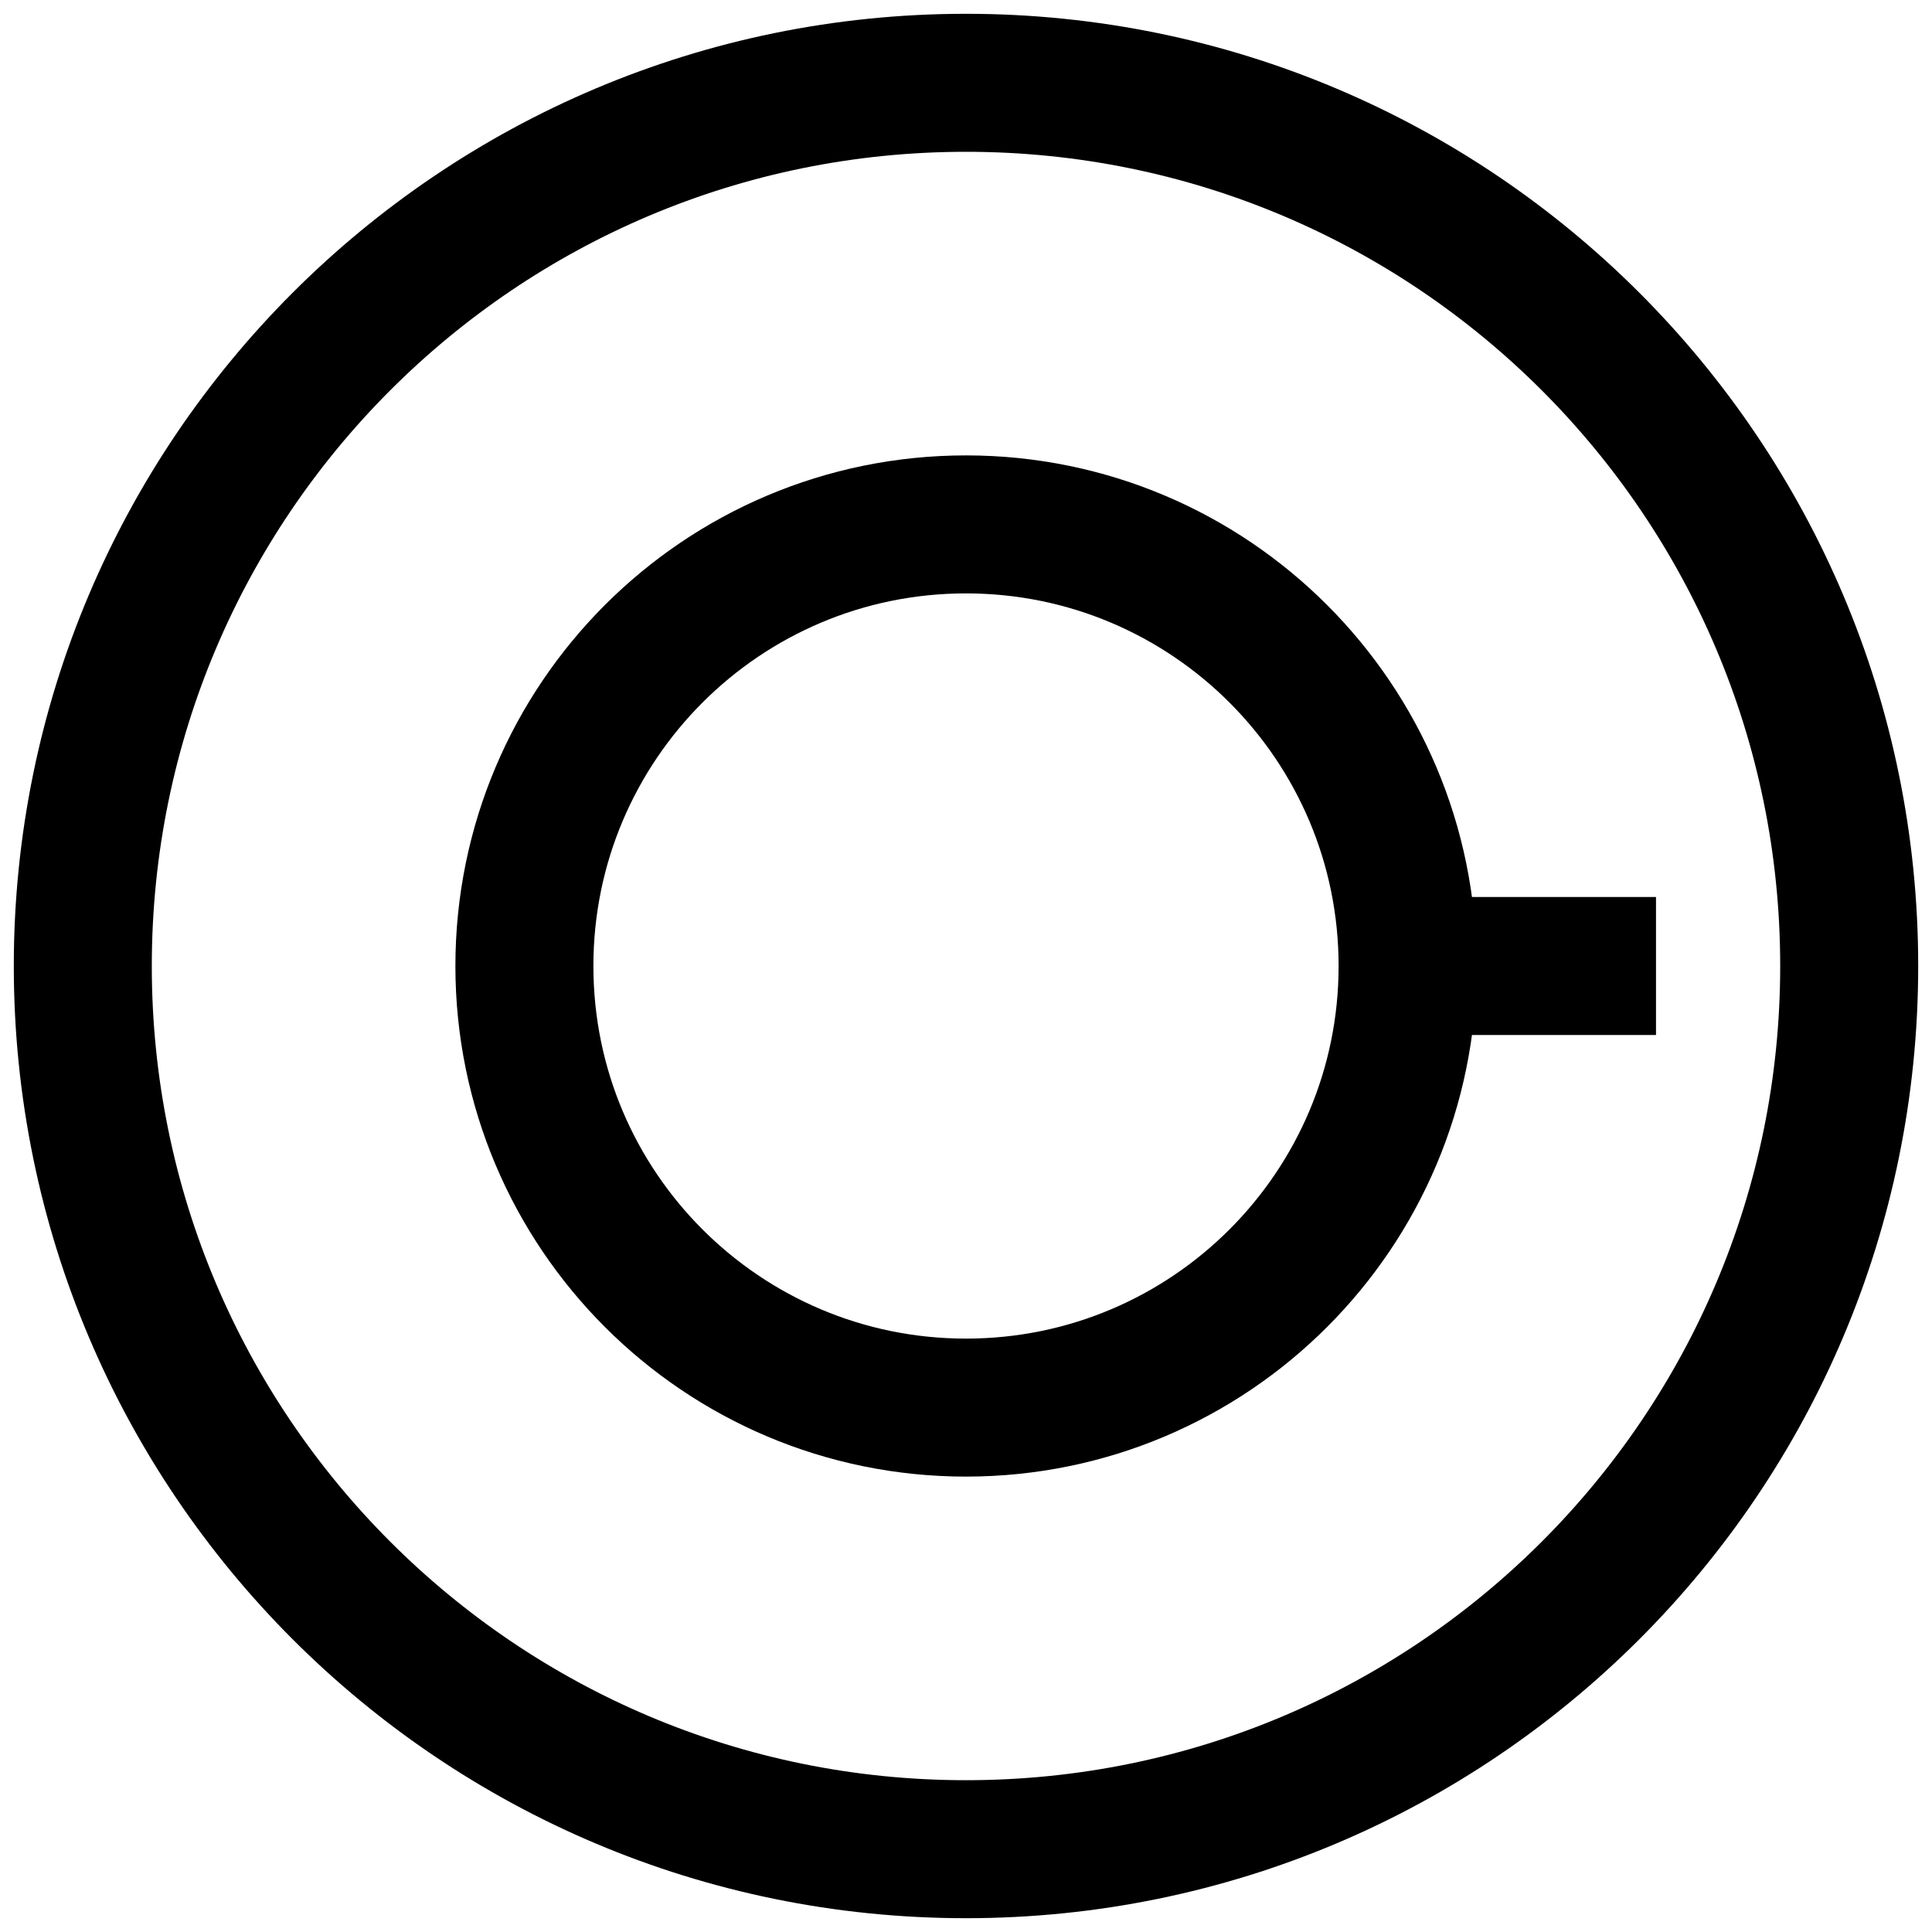
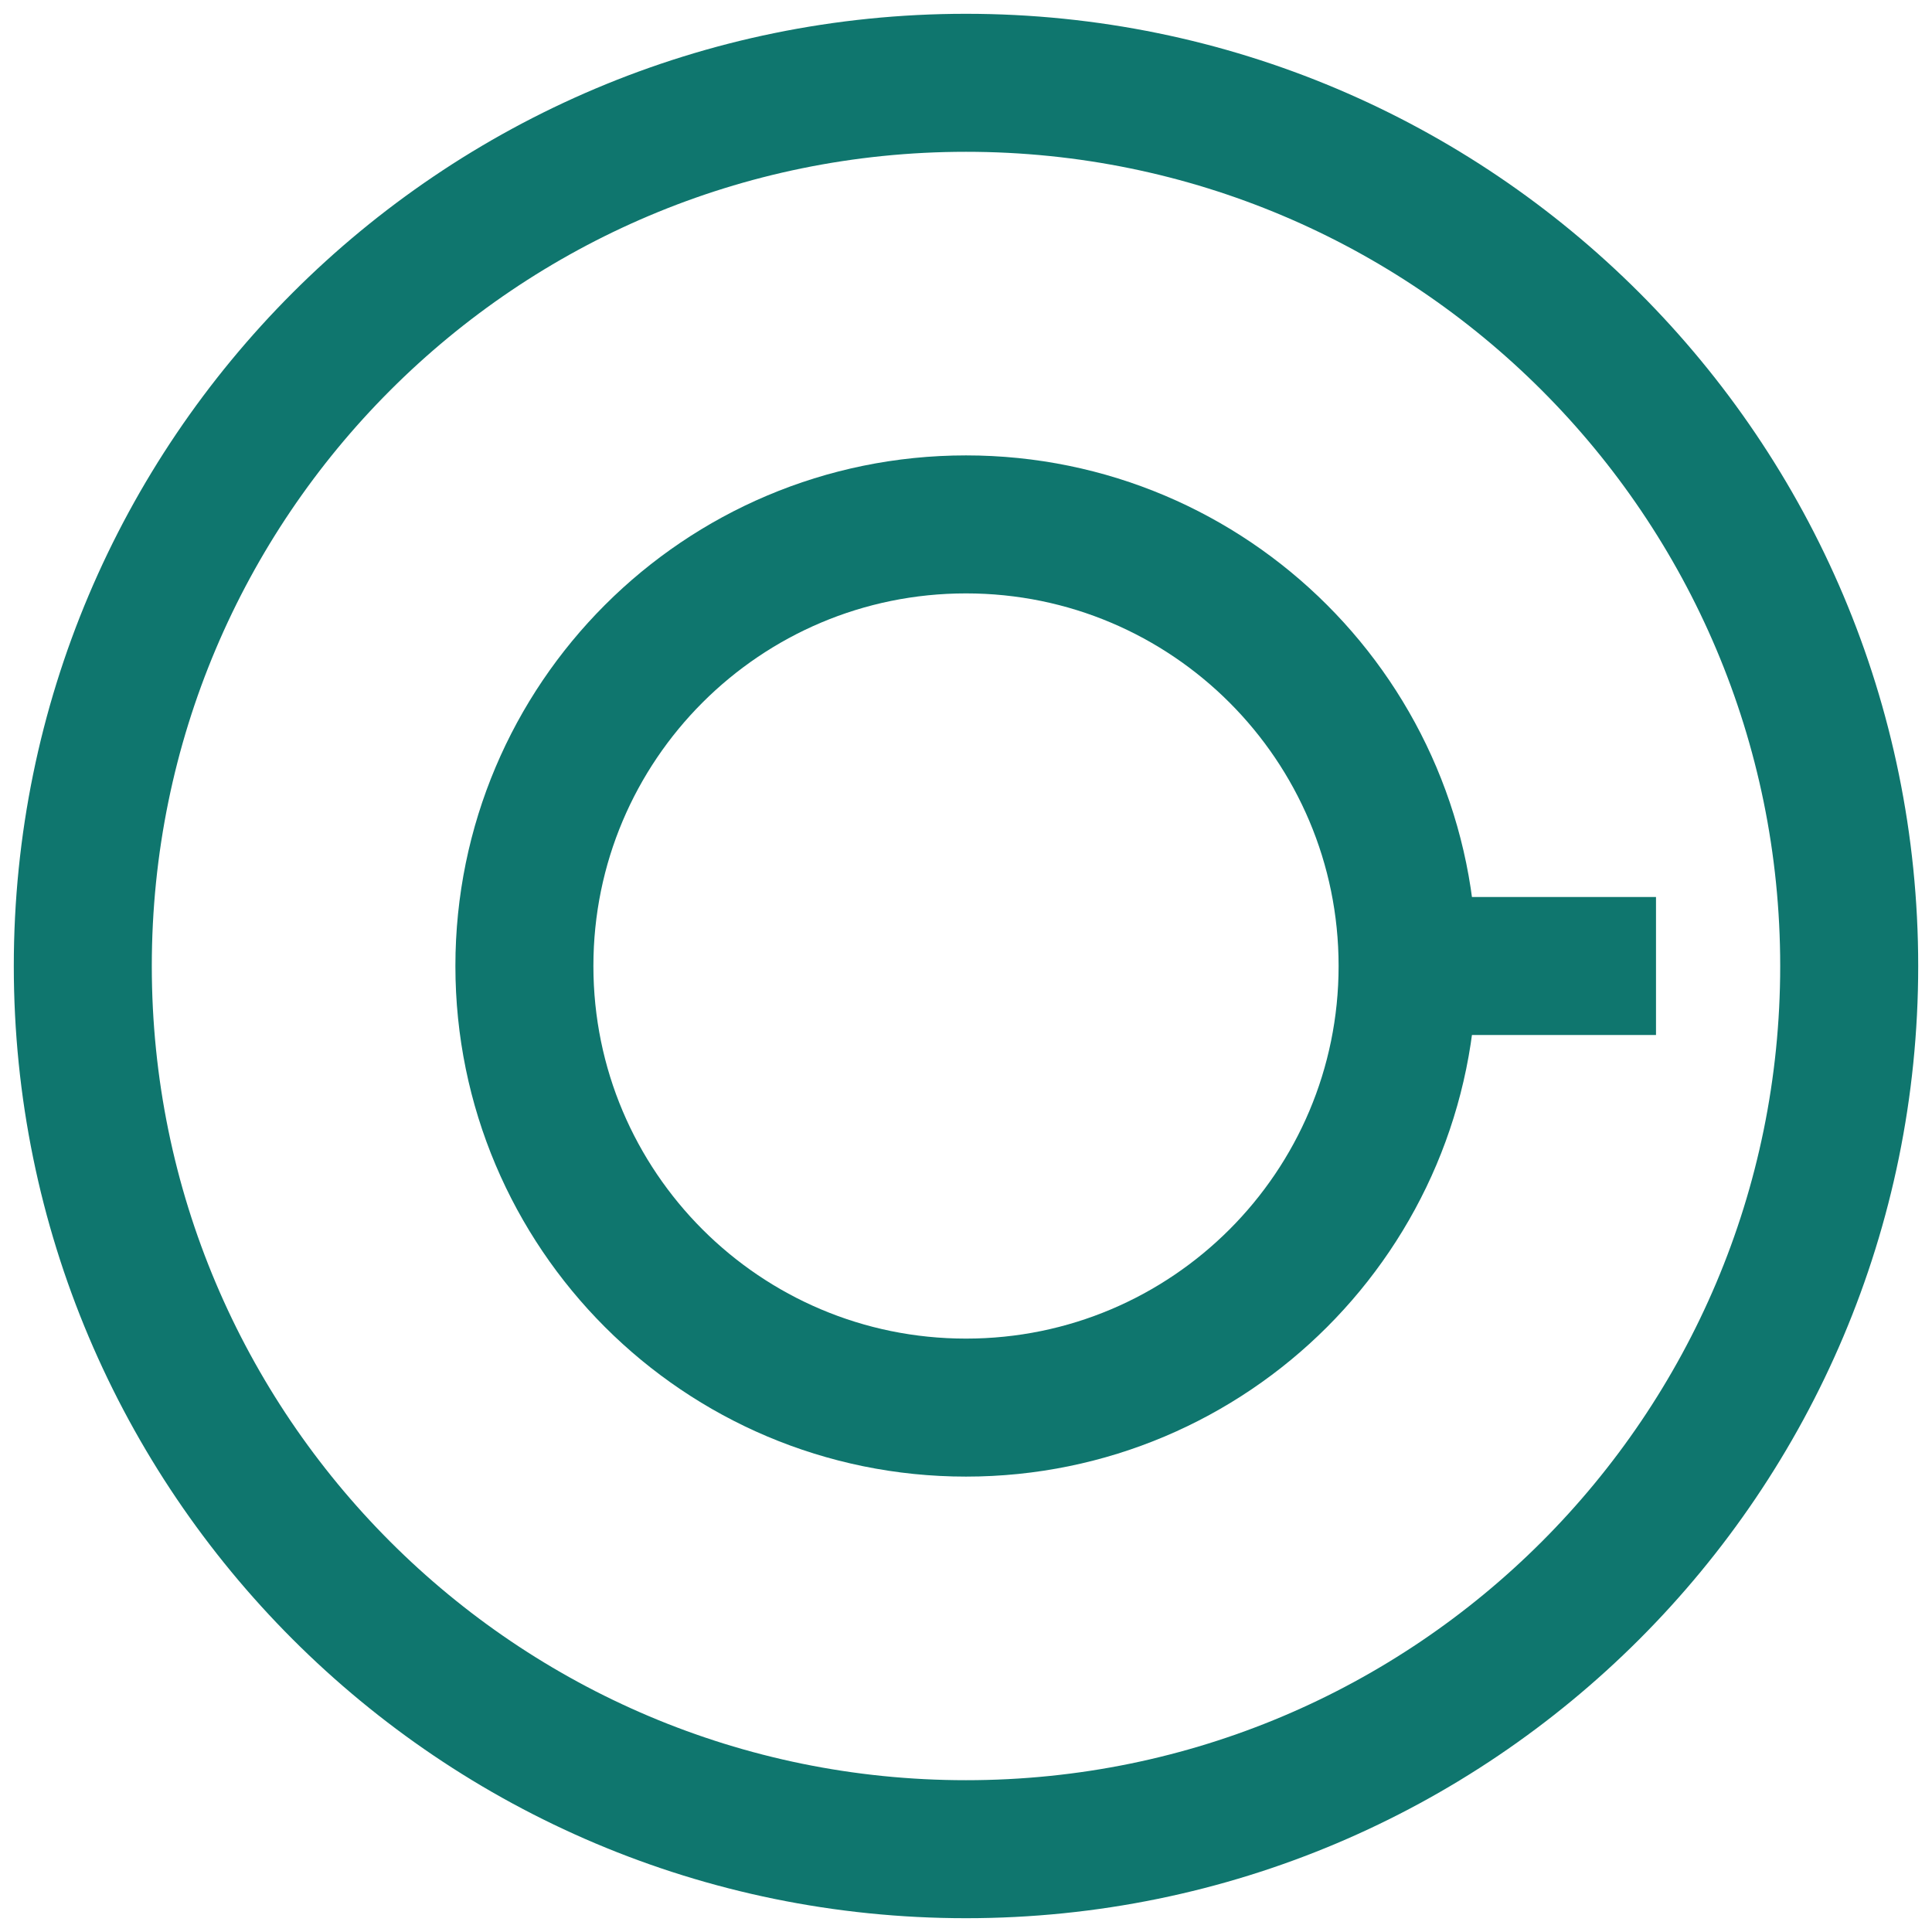
<svg xmlns="http://www.w3.org/2000/svg" viewBox="0 0 140 140" width="100%" height="100%" preserveAspectRatio="xMidYMid meet">
  <g>
-     <ellipse stroke="currentColor" fill="none" cx="70" cy="70" rx="64" ry="64" stroke-width="10" />
-     <ellipse fill="none" stroke="currentColor" stroke-width="10" cx="70" cy="70" rx="32" ry="32" />
-     <line fill="none" stroke="currentColor" stroke-width="10" x1="106" y1="70" x2="120" y2="70" />
+     <ellipse stroke="#0f766e" fill="none" cx="70" cy="70" rx="64" ry="64" stroke-width="10" />
+     <ellipse fill="none" stroke="#0f766e" stroke-width="10" cx="70" cy="70" rx="32" ry="32" />
+     <line fill="none" stroke="#0f766e" stroke-width="10" x1="106" y1="70" x2="120" y2="70" />
  </g>
</svg>
